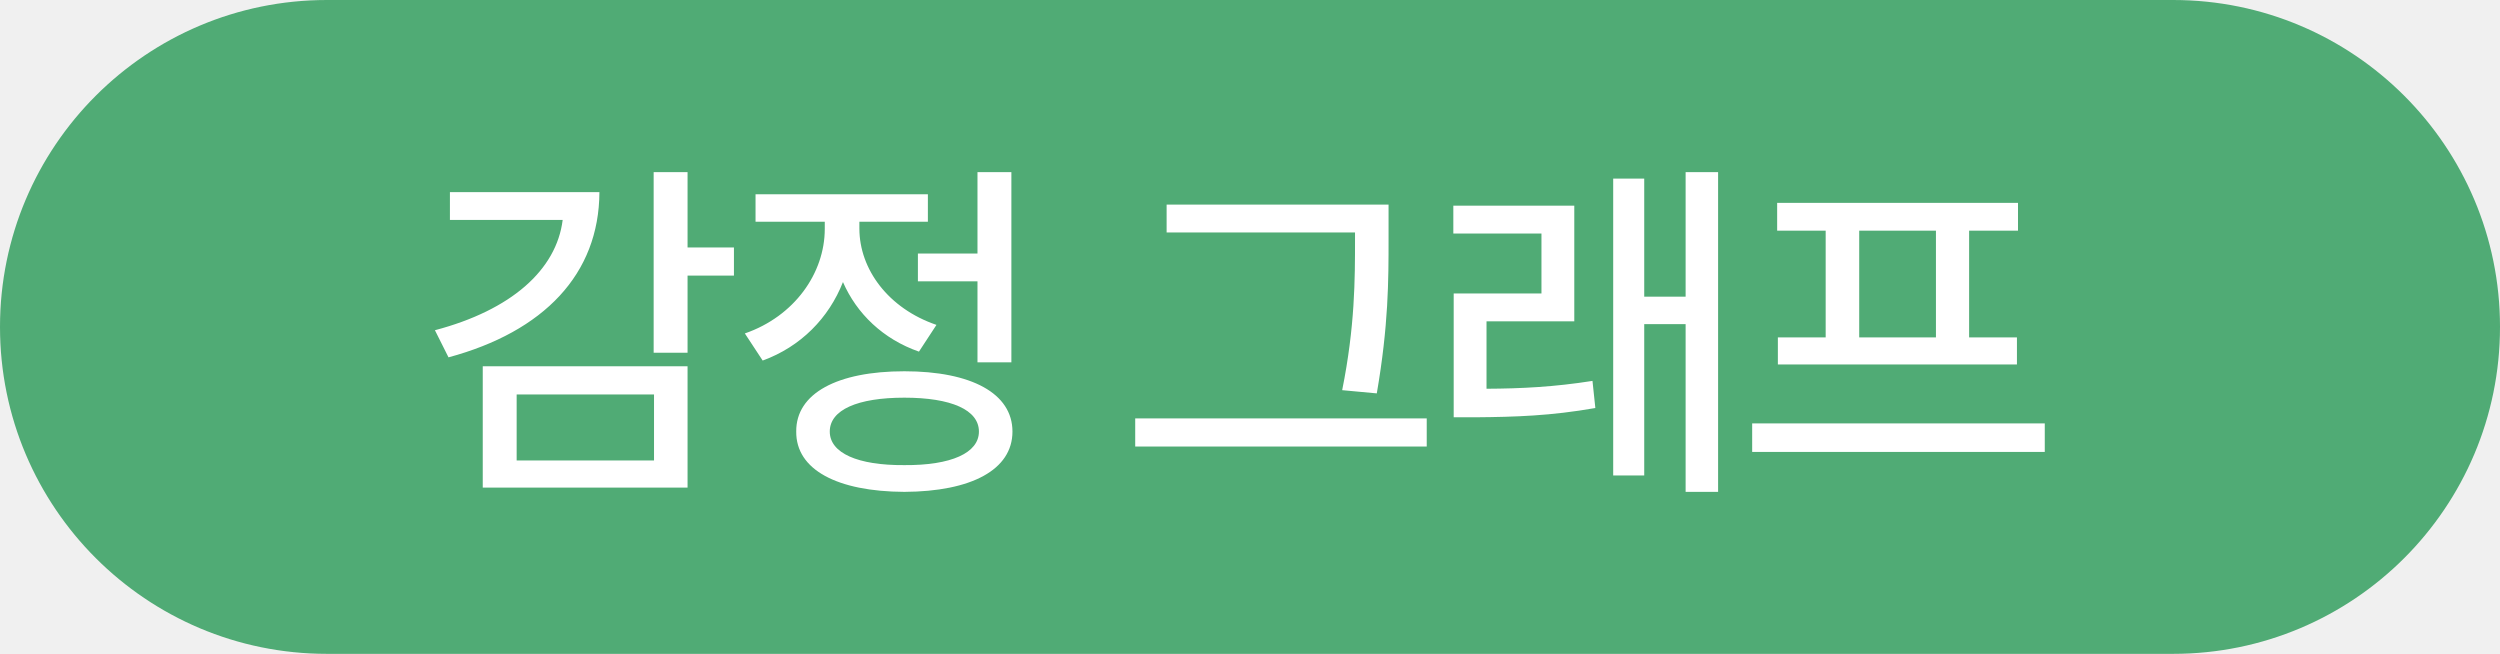
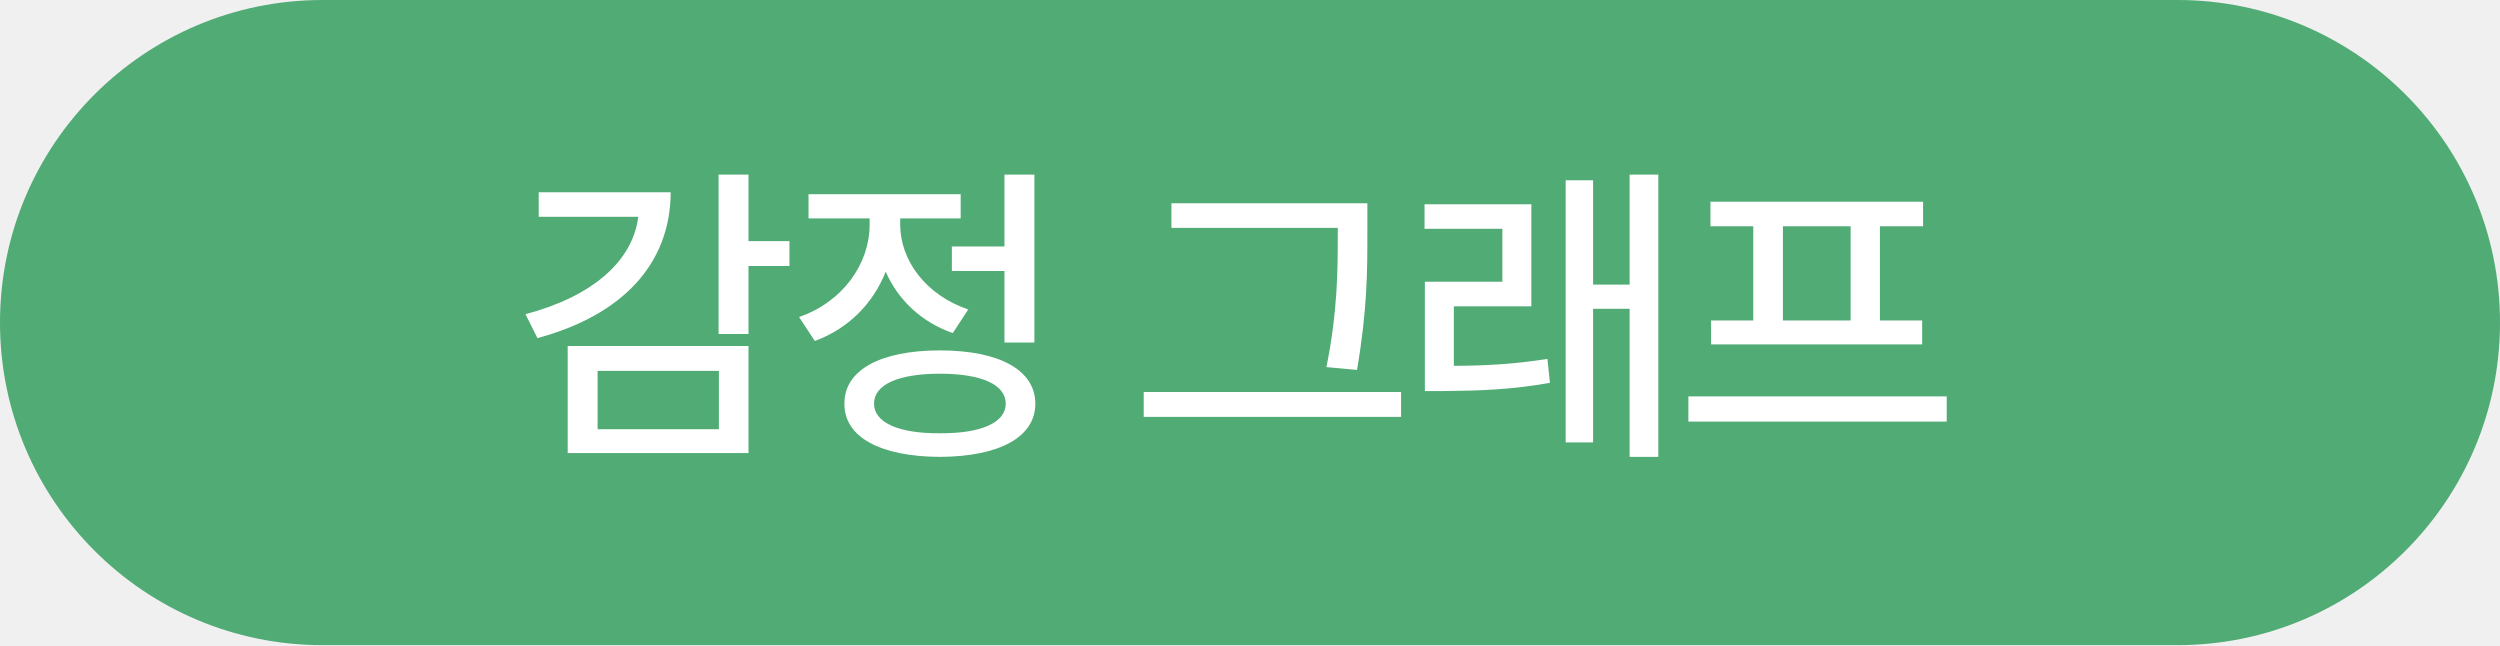
- <svg xmlns="http://www.w3.org/2000/svg" width="130" height="34" viewBox="0 0 130 34" fill="none">
-   <rect width="130" height="34" rx="17" fill="#50AB75" />
-   <path d="M35.753 8.952V12.867H38.165V14.333H35.753V18.341H33.99V8.952H35.753ZM31.17 9.991C31.152 14.259 28.276 17.246 23.322 18.582L22.616 17.172C26.587 16.123 28.934 14.036 29.259 11.438H23.396V9.991H31.17ZM35.753 19.046V25.355H25.103V19.046H35.753ZM26.866 20.512V23.944H34.009V20.512H26.866ZM52.592 8.952V18.842H50.829V14.63H47.731V13.183H50.829V8.952H52.592ZM47.026 19.306C50.514 19.306 52.648 20.456 52.648 22.441C52.648 24.427 50.514 25.559 47.026 25.577C43.537 25.559 41.385 24.427 41.404 22.441C41.385 20.456 43.537 19.306 47.026 19.306ZM47.026 20.679C44.595 20.679 43.148 21.31 43.148 22.441C43.148 23.555 44.595 24.204 47.026 24.186C49.456 24.204 50.904 23.555 50.904 22.441C50.904 21.31 49.456 20.679 47.026 20.679ZM44.688 11.884C44.688 13.999 46.191 16.04 48.696 16.894L47.786 18.285C45.922 17.636 44.548 16.309 43.834 14.667C43.101 16.532 41.645 18.025 39.659 18.749L38.732 17.339C41.311 16.448 42.888 14.203 42.888 11.902V11.531H39.288V10.102H48.25V11.531H44.688V11.884ZM72.205 10.641V12.422C72.205 14.574 72.205 16.912 71.593 20.456L69.793 20.289C70.461 16.968 70.461 14.519 70.461 12.422V12.088H60.664V10.641H72.205ZM74.19 21.755V23.221H59.031V21.755H74.19ZM81.863 10.696V16.708H77.299V20.215C79.108 20.206 80.815 20.122 82.809 19.807L82.958 21.217C80.638 21.625 78.802 21.681 76.724 21.699H75.592V15.261H80.156V12.144H75.573V10.696H81.863ZM89.341 8.952V25.577H87.652V16.856H85.5V24.724H83.886V9.286H85.5V15.428H87.652V8.952H89.341ZM106.328 22.015V23.499H91.113V22.015H106.328ZM104.936 10.548V11.995H102.394V17.543H104.881V18.953H92.449V17.543H94.935V11.995H92.412V10.548H104.936ZM96.679 17.543H100.669V11.995H96.679V17.543Z" fill="white" />
+ <svg xmlns="http://www.w3.org/2000/svg" width="93" height="24" viewBox="0 0 93 24" fill="none">
+   <rect width="93" height="24" rx="12" fill="#50AB75" />
+   <path d="M27.844 6.496V8.969H29.368V9.895H27.844V12.426H26.731V6.496H27.844ZM24.95 7.152C24.938 9.848 23.122 11.734 19.993 12.578L19.547 11.688C22.055 11.025 23.538 9.707 23.743 8.066H20.04V7.152H24.95ZM27.844 12.871V16.855H21.118V12.871H27.844ZM22.231 13.797V15.965H26.743V13.797H22.231ZM38.479 6.496V12.742H37.366V10.082H35.409V9.168H37.366V6.496H38.479ZM34.964 13.035C37.167 13.035 38.514 13.762 38.514 15.016C38.514 16.27 37.167 16.984 34.964 16.996C32.76 16.984 31.401 16.27 31.413 15.016C31.401 13.762 32.76 13.035 34.964 13.035ZM34.964 13.902C33.428 13.902 32.514 14.301 32.514 15.016C32.514 15.719 33.428 16.129 34.964 16.117C36.499 16.129 37.413 15.719 37.413 15.016C37.413 14.301 36.499 13.902 34.964 13.902ZM33.487 8.348C33.487 9.684 34.436 10.973 36.018 11.512L35.444 12.391C34.266 11.98 33.399 11.143 32.948 10.105C32.485 11.283 31.565 12.227 30.311 12.684L29.725 11.793C31.354 11.23 32.35 9.812 32.35 8.359V8.125H30.077V7.223H35.737V8.125H33.487V8.348ZM50.866 7.562V8.688C50.866 10.047 50.866 11.523 50.48 13.762L49.343 13.656C49.765 11.559 49.765 10.012 49.765 8.688V8.477H43.577V7.562H50.866ZM52.12 14.582V15.508H42.546V14.582H52.12ZM56.966 7.598V11.395H54.083V13.609C55.226 13.604 56.304 13.551 57.564 13.352L57.658 14.242C56.193 14.5 55.033 14.535 53.72 14.547H53.005V10.48H55.888V8.512H52.993V7.598H56.966ZM61.689 6.496V16.996H60.622V11.488H59.263V16.457H58.243V6.707H59.263V10.586H60.622V6.496H61.689ZM72.418 14.746V15.684H62.808V14.746H72.418ZM71.539 7.504V8.418H69.933V11.922H71.504V12.812H63.652V11.922H65.222V8.418H63.629V7.504H71.539ZM66.324 11.922H68.843V8.418H66.324V11.922Z" fill="white" />
</svg>
